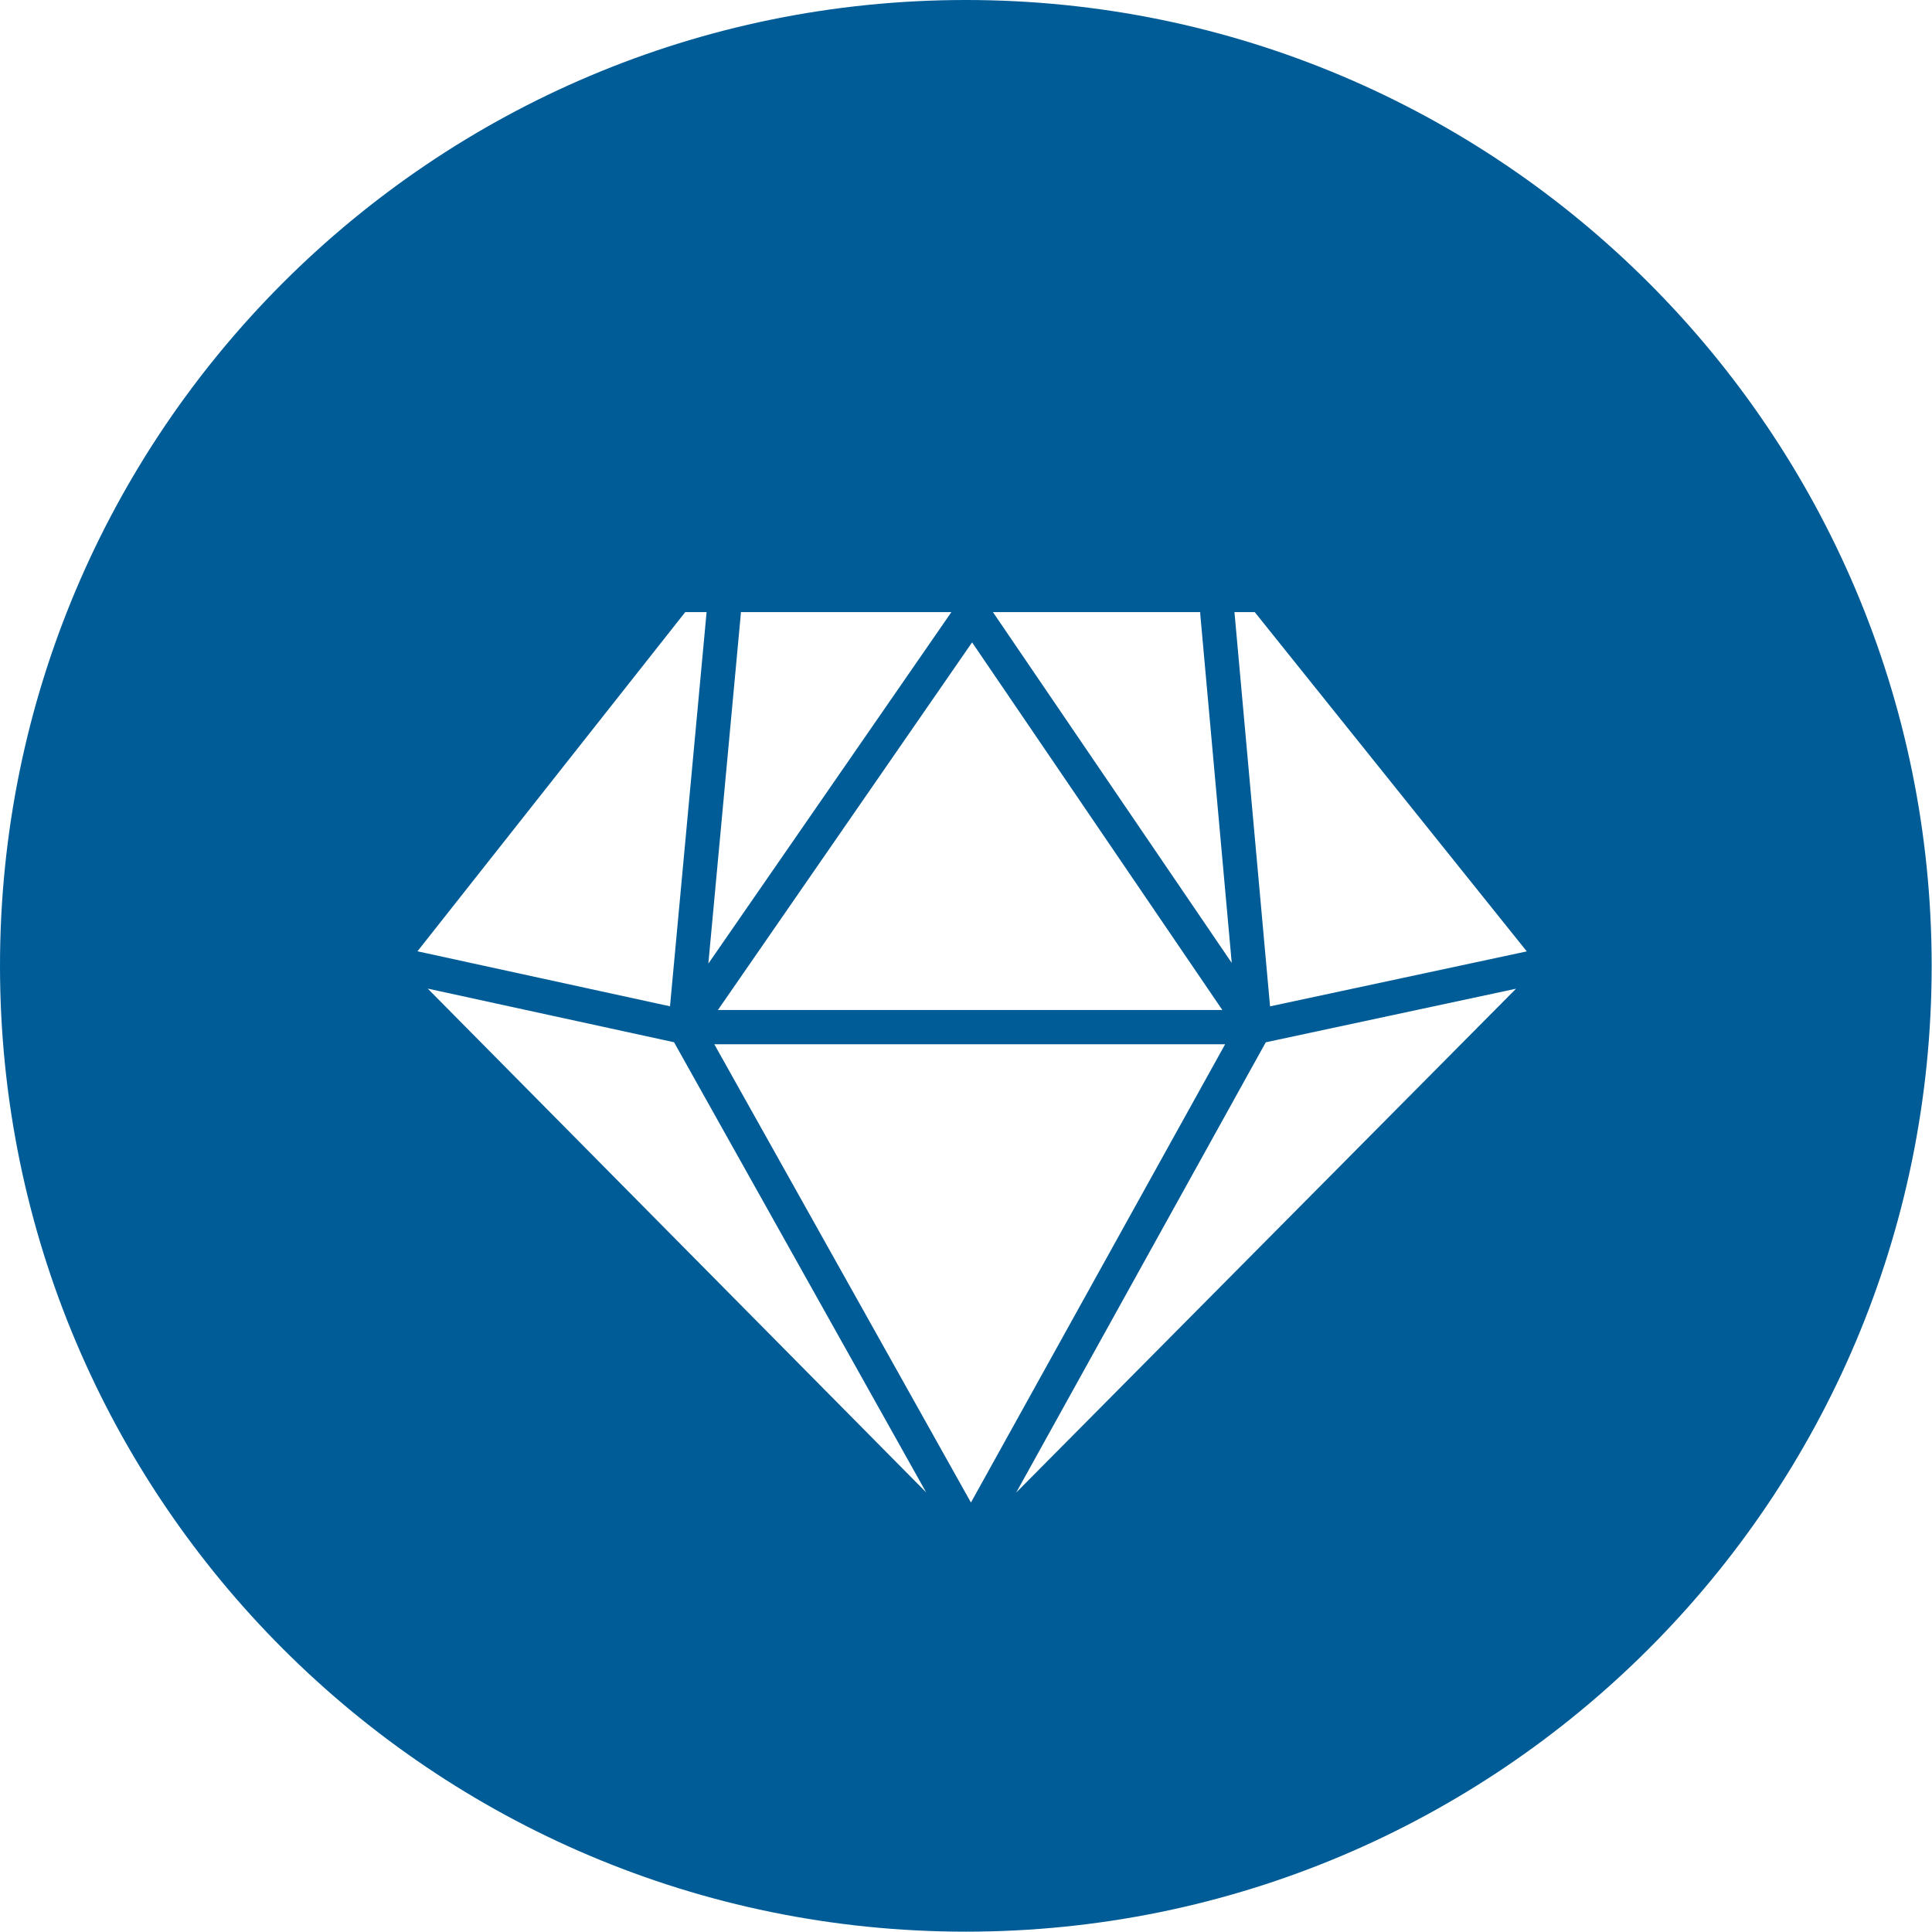
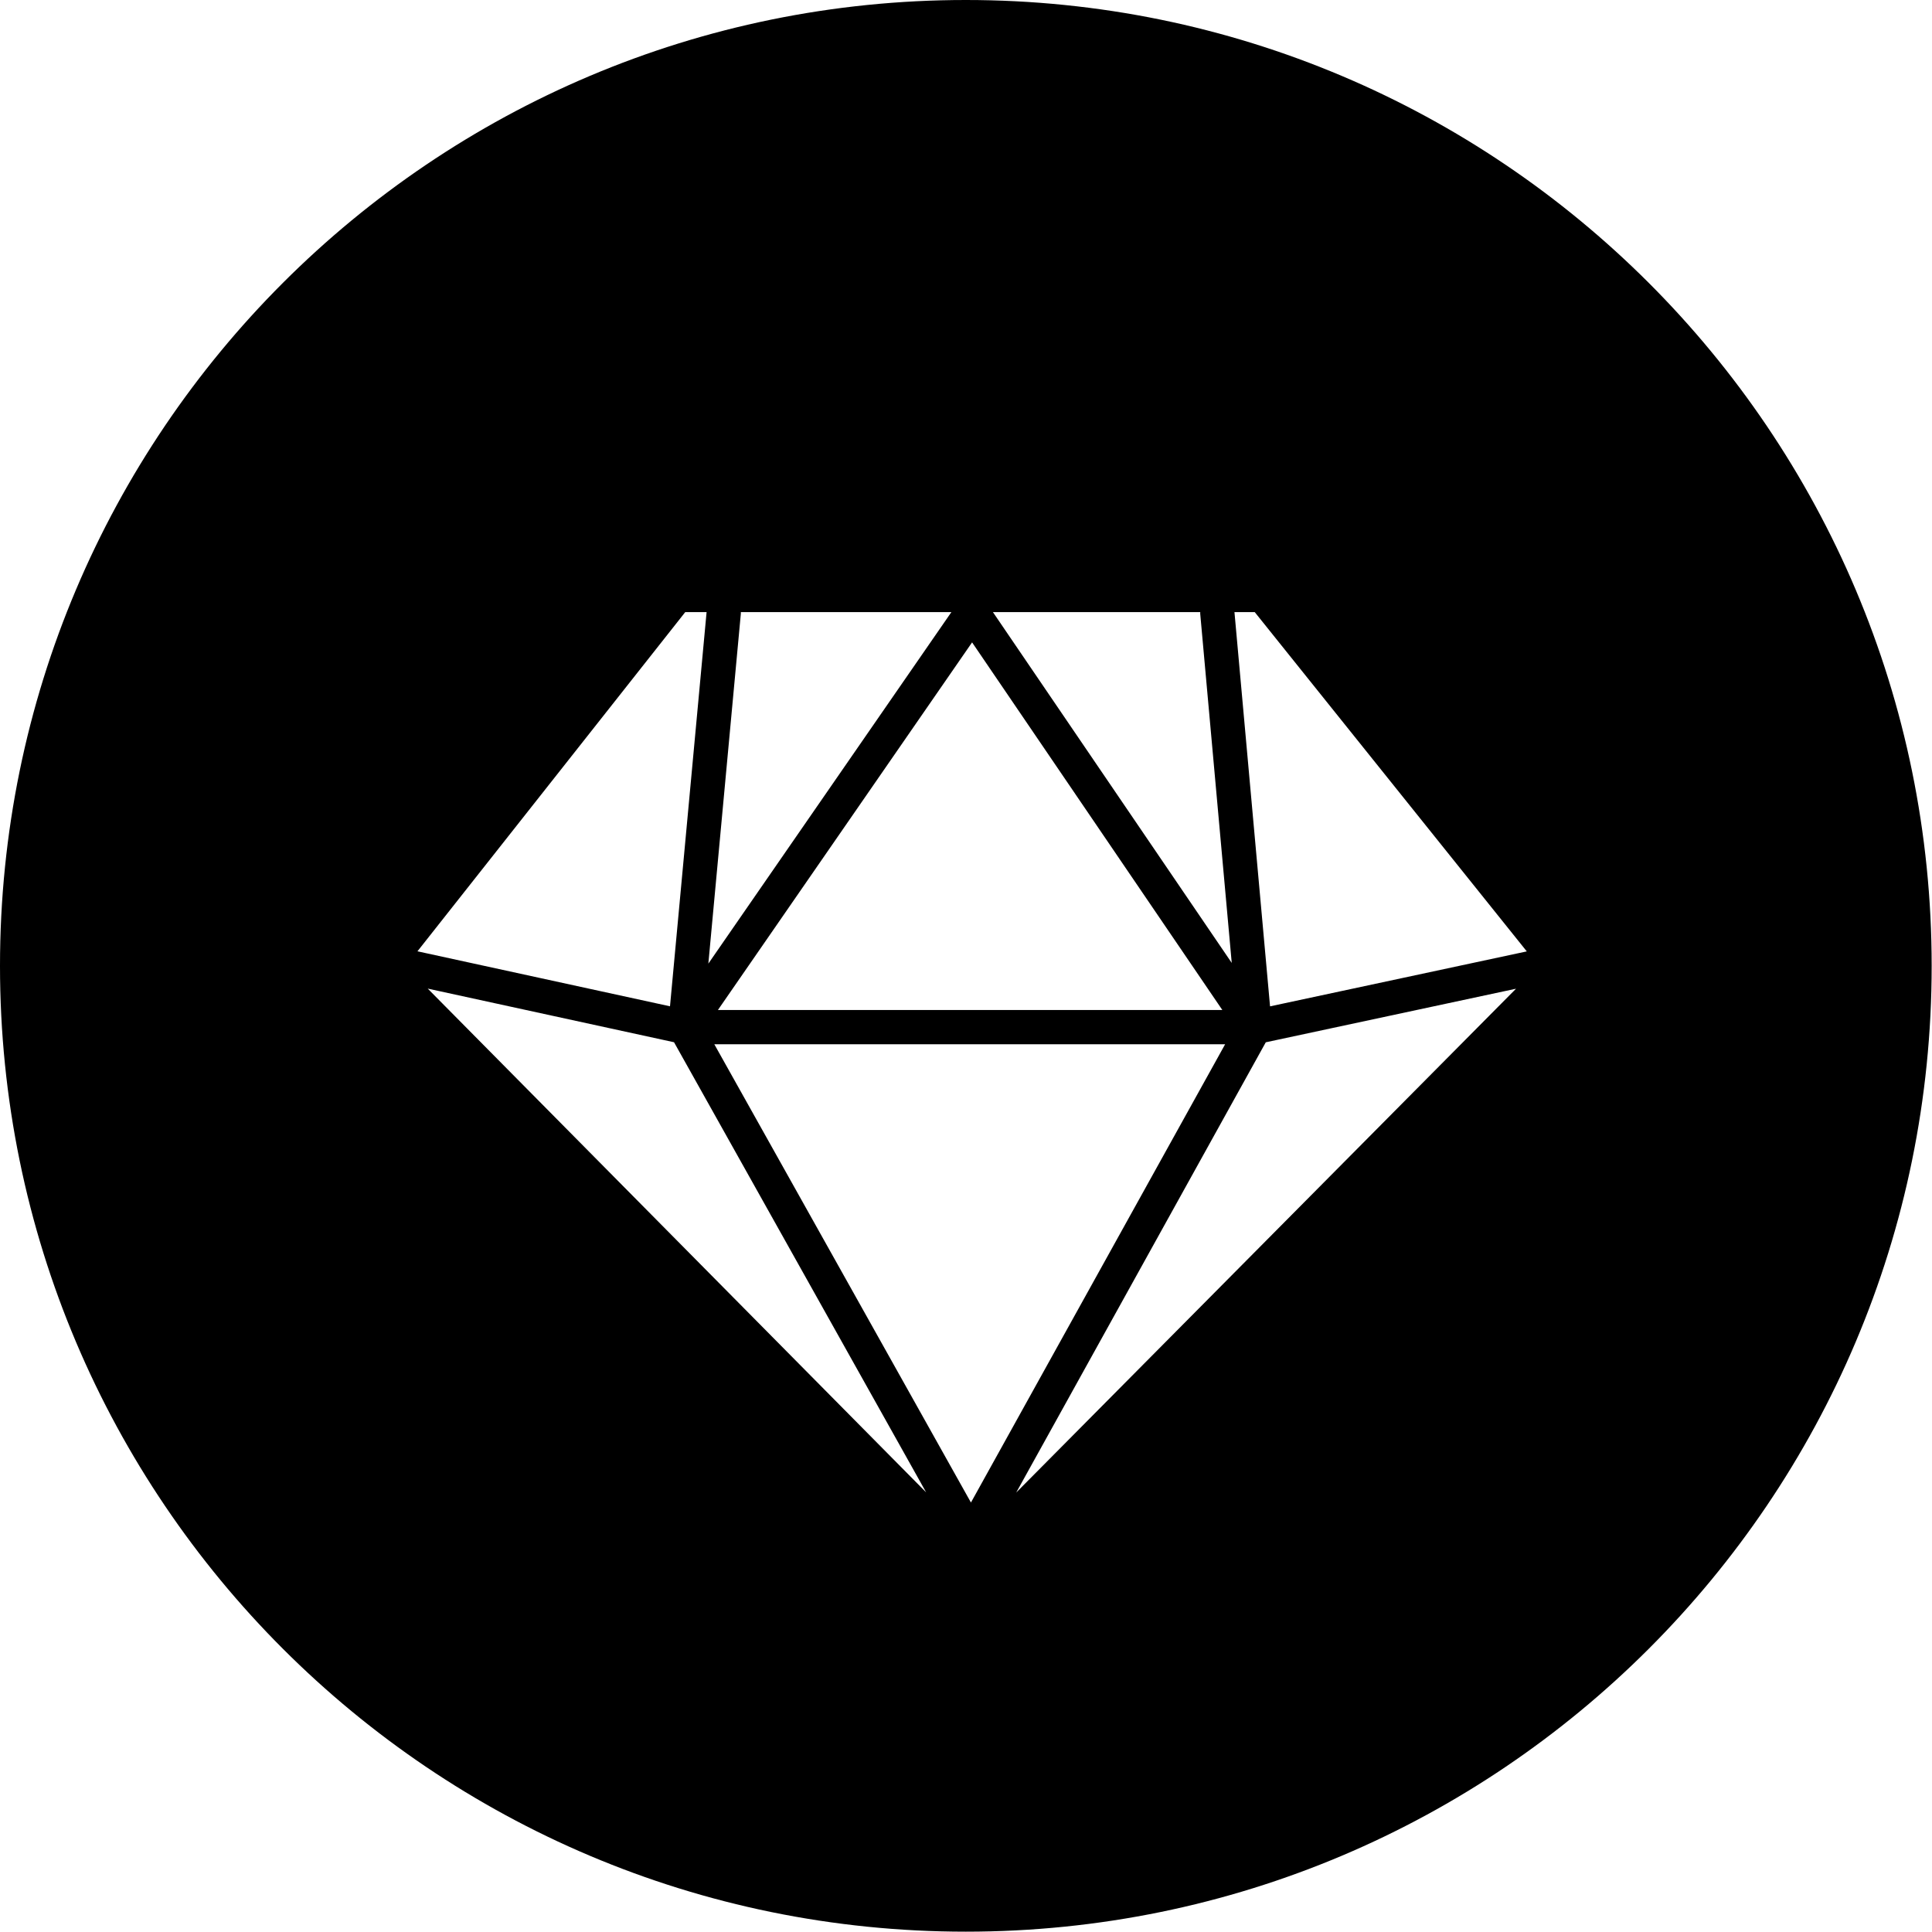
- <svg xmlns="http://www.w3.org/2000/svg" fill="#005c97" viewBox="0 0 226.777 226.777">
+ <svg xmlns="http://www.w3.org/2000/svg" viewBox="0 0 226.777 226.777">
  <path d="M113.369 0C50.757 0 0 50.757 0 113.369c0 62.611 50.757 113.369 113.369 113.369 62.611 0 113.369-50.758 113.369-113.369C226.738 50.757 175.98 0 113.369 0zm27.514 71.849c0 .061-.008.119-.003.181l3.701 40.998-28.032-41.179h24.334zm-26.78 3.553l29.375 43.153h-59.21l29.835-43.153zm-27.144-3.553h24.714l-28.527 41.26 3.813-41.074c.006-.063 0-.123 0-.186zm-6.525 0h2.505l-4.295 46.27L49 111.663l31.434-39.814zm-30.227 44.193l28.91 6.295 29.593 52.836-58.503-59.131zm33.64 6.534h59.958l-29.836 53.79-30.122-53.79zm35.436 52.617l29.293-52.849 29.374-6.289-58.667 59.138zm29.795-57.068L144.9 71.849h2.38l31.933 39.825-30.135 6.451z" />
</svg>
